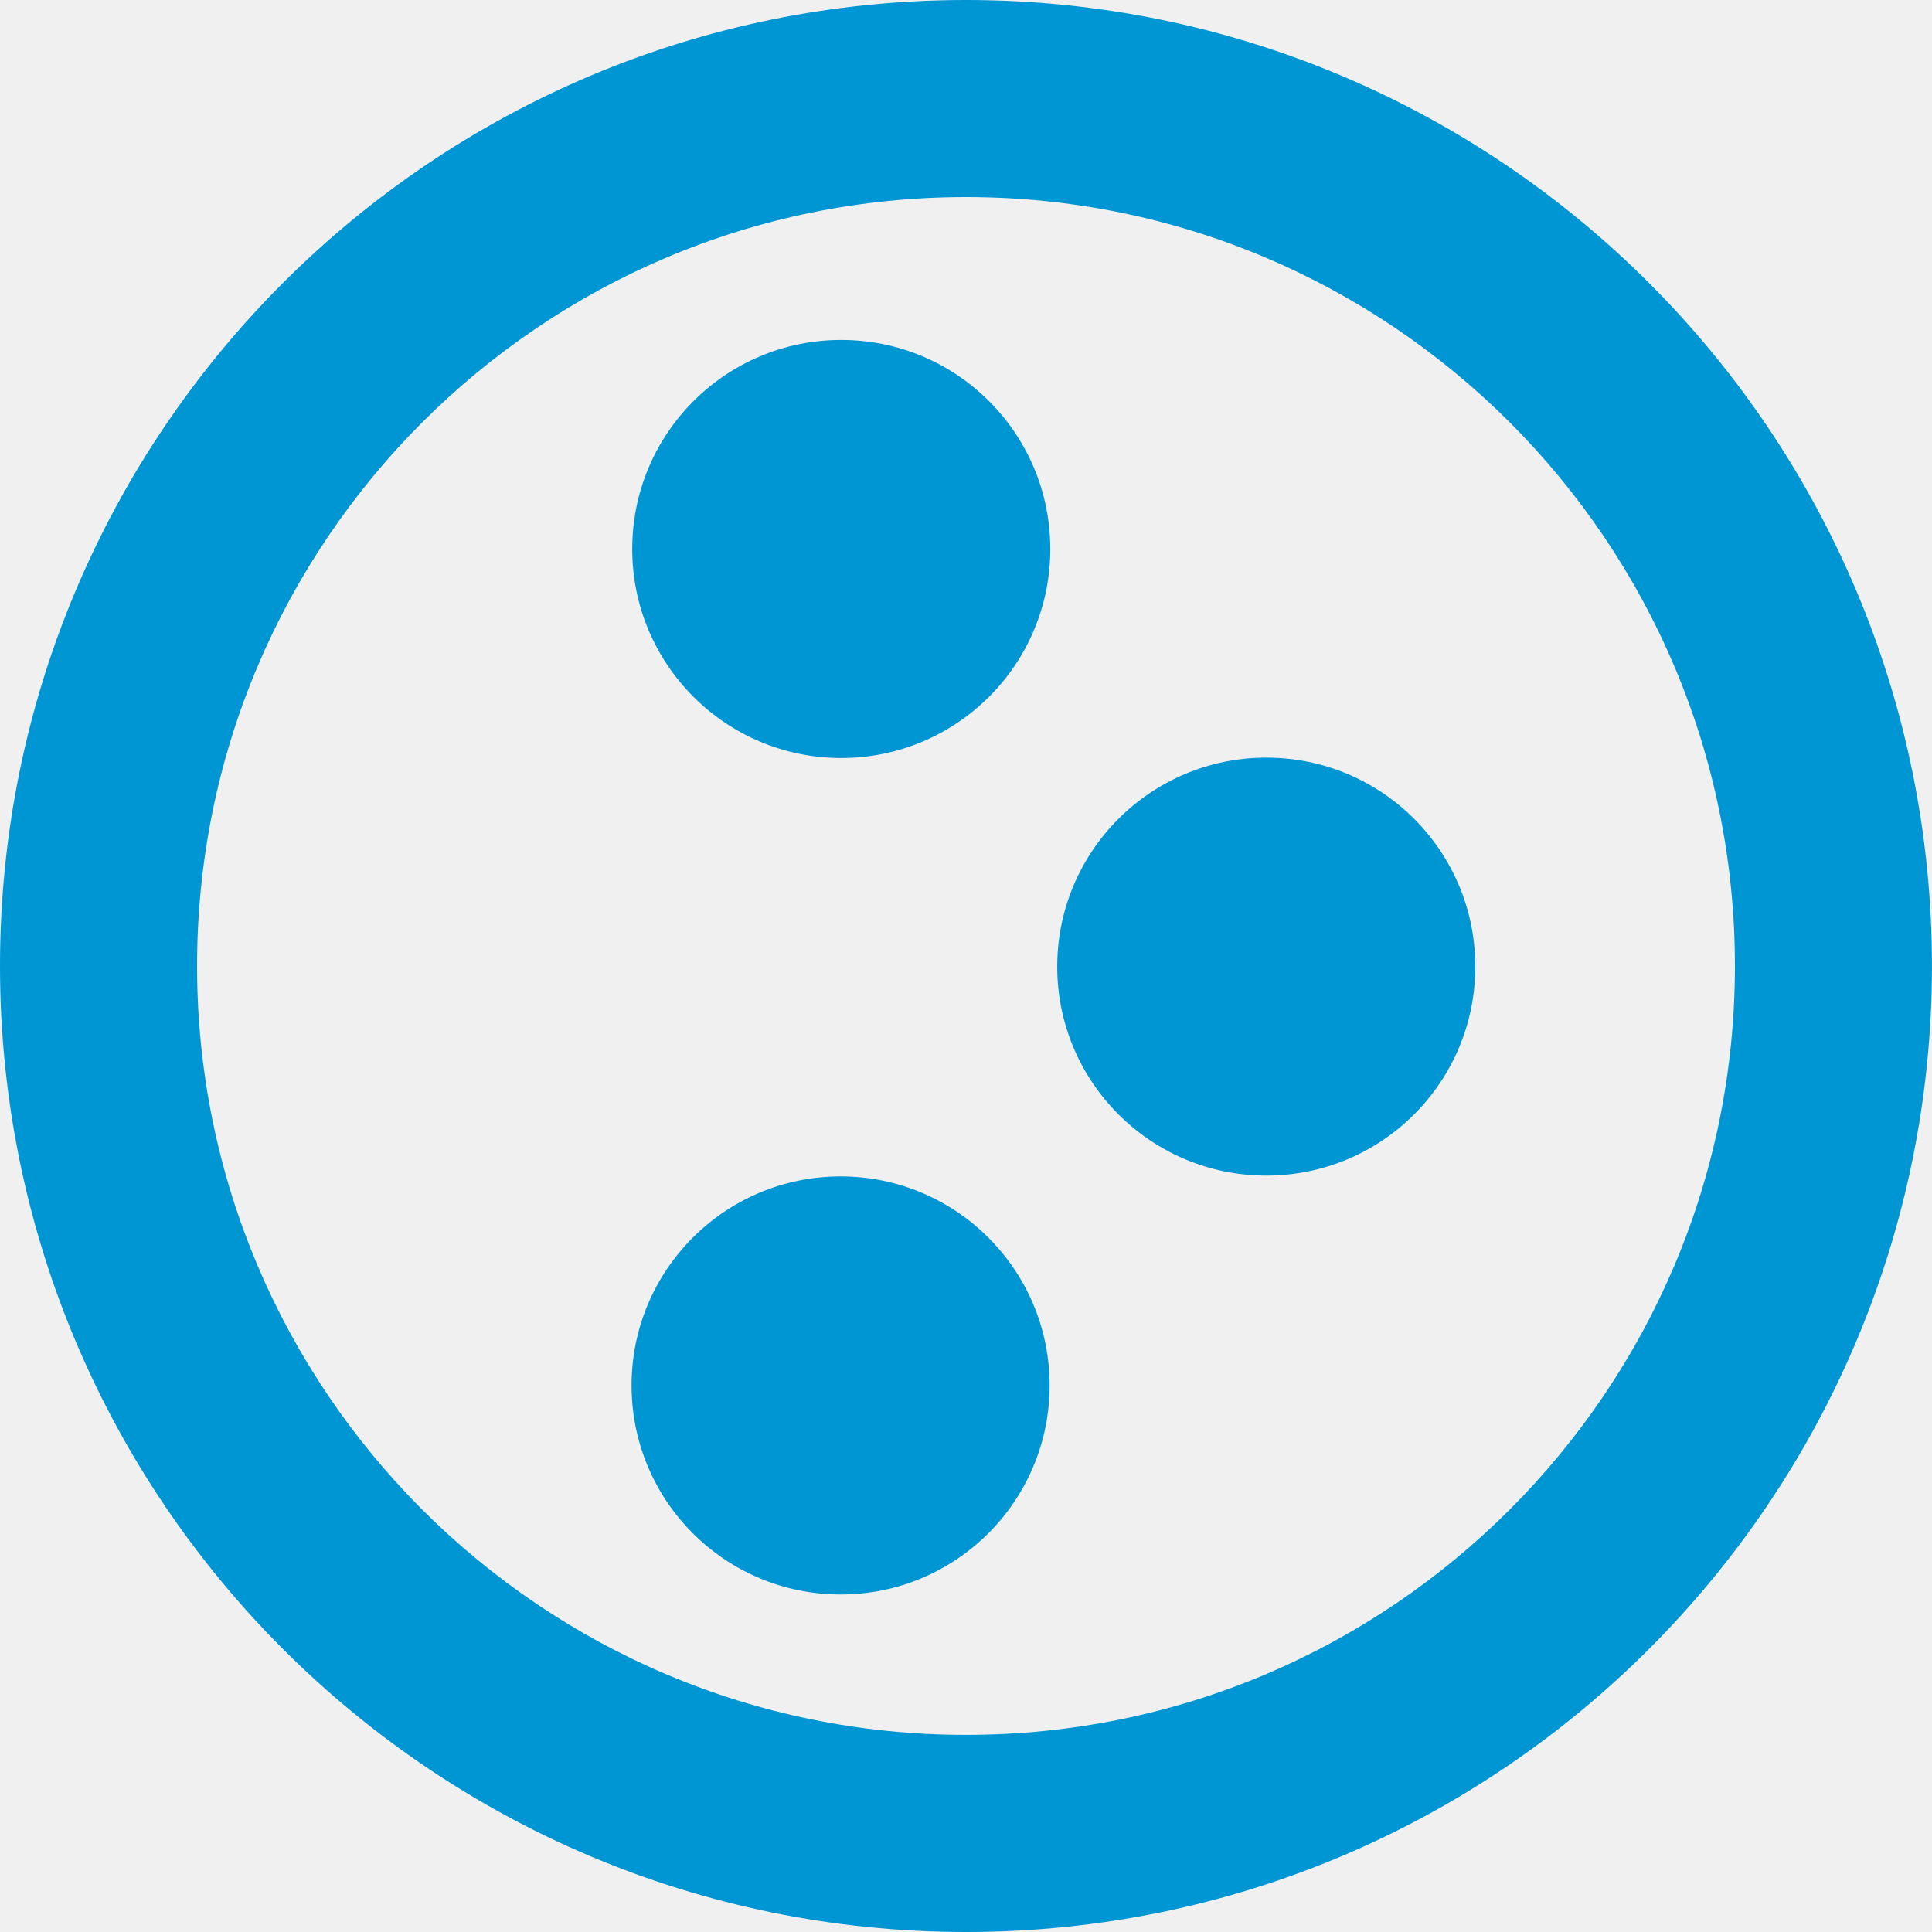
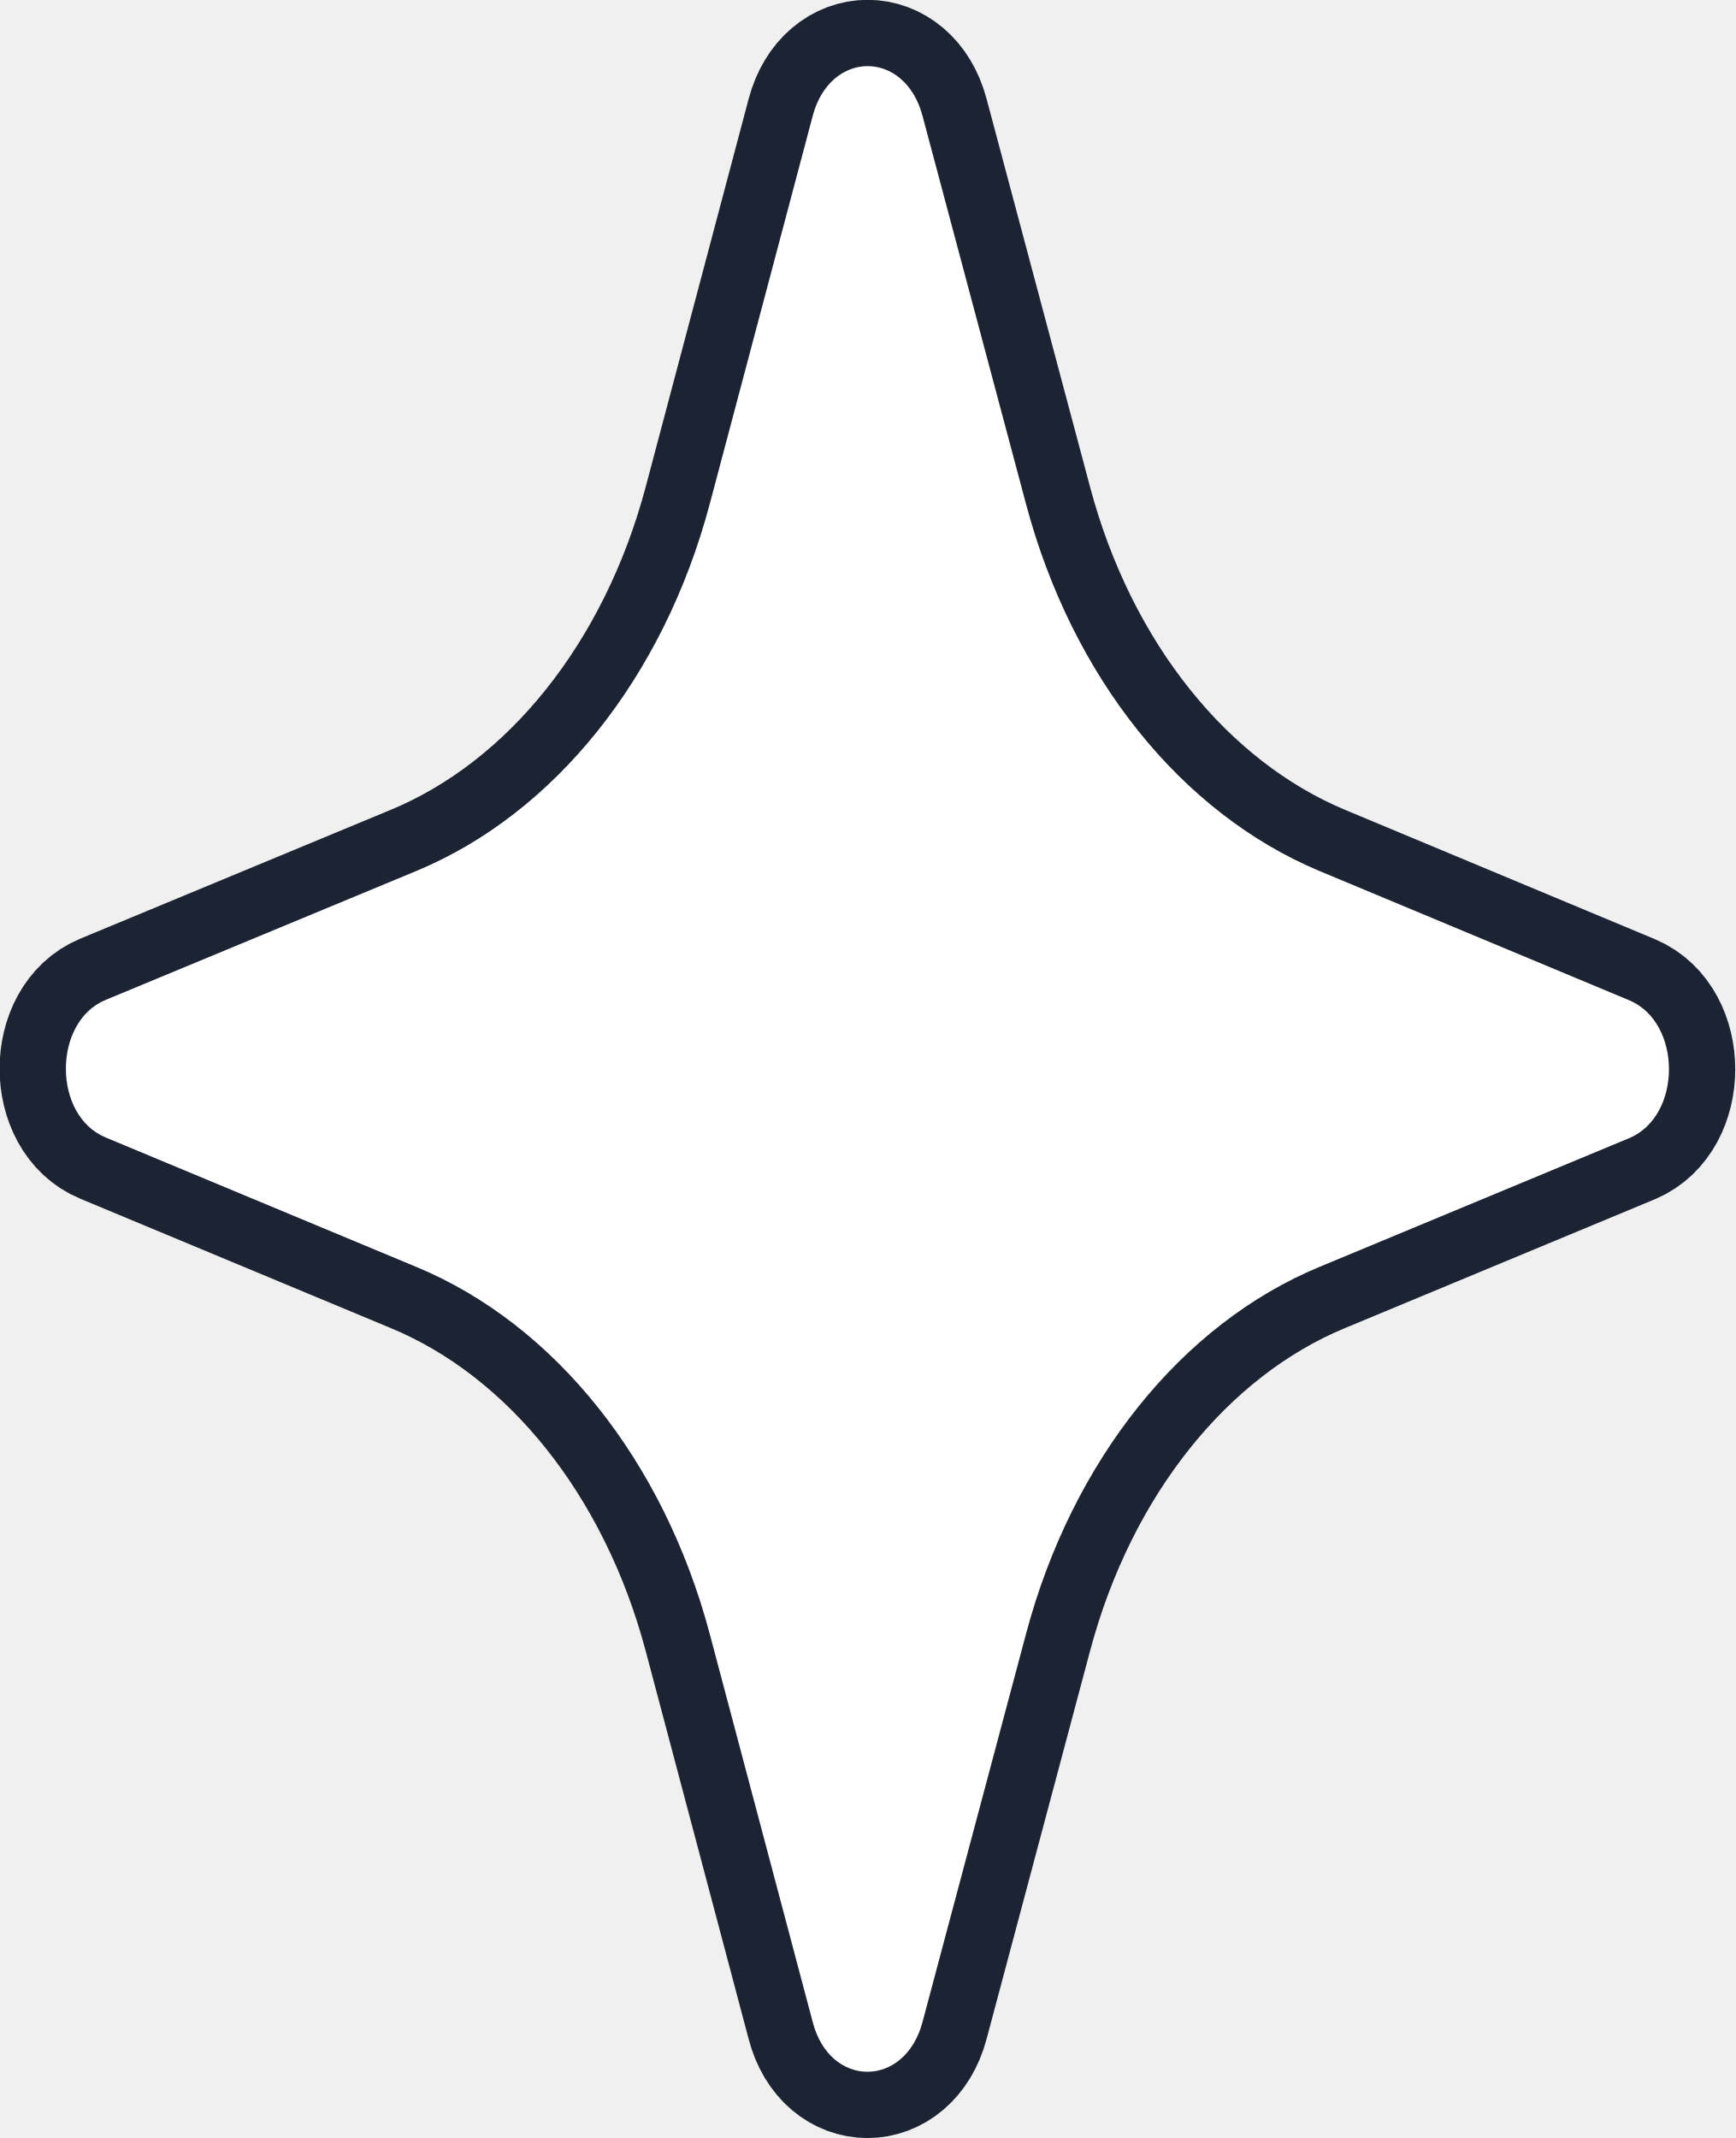
- <svg xmlns="http://www.w3.org/2000/svg" version="1.1" id="Layer_1" x="0px" y="0px" width="40.685" height="40.686" viewBox="0 0 40.685 40.686" enable-background="new 0 0 158.253 40.686" xml:space="preserve">
-   <defs id="defs10" />
-   <g id="g10" transform="translate(-0.099,0.045)">
-     <circle fill="#0095d3" cx="17.815" cy="11.516" r="4.402" id="circle5" />
-     <path fill="#0095d3" d="m 31.167,20.311 c 0,2.433 -1.969,4.401 -4.403,4.401 -2.427,0 -4.401,-1.97 -4.401,-4.401 0,-2.433 1.975,-4.401 4.401,-4.401 2.436,-10e-4 4.403,1.969 4.403,4.401 z" id="path6" />
-     <circle fill="#0095d3" cx="17.801" cy="29.131" r="4.402" id="circle6" />
-     <g id="g7">
-       <path fill="#0095d3" d="M 20.441,-0.045 C 9.207,-0.044 0.1,9.063 0.099,20.298 0.1,31.532 9.207,40.639 20.441,40.641 31.676,40.639 40.782,31.534 40.784,20.298 40.783,9.063 31.677,-0.044 20.441,-0.045 Z m 11.45,31.792 C 28.954,34.681 24.919,36.489 20.441,36.49 15.963,36.489 11.928,34.679 8.991,31.747 6.058,28.81 4.25,24.775 4.249,20.298 4.25,15.82 6.058,11.785 8.992,8.848 c 2.937,-2.934 6.972,-4.742 11.45,-4.743 4.478,10e-4 8.513,1.81 11.45,4.743 2.934,2.938 4.742,6.973 4.743,11.45 -0.002,4.477 -1.81,8.512 -4.744,11.449 z" id="path7" />
-     </g>
-     <g id="g8">
-       
-     </g>
-     <g id="g9">
-       
+ <svg xmlns="http://www.w3.org/2000/svg" version="1.1" id="svg1" xml:space="preserve" width="27.422" height="33.781">
+   <defs id="defs1" />
+   <g id="g1" transform="translate(-1210.82,-142.6117)">
+     <g id="SVGRepo_iconCarrier" transform="matrix(8.182227,0,0,8.182227,1164.725,84.53167)" style="fill:#41895b;fill-opacity:1;stroke:#1c2332;stroke-opacity:1">
+       <path d="m 7.203,7.322 c 0.034,-0.128 0.178,-0.128 0.212,0 L 7.615,8.072 c 0.089,0.334 0.299,0.596 0.566,0.708 l 0.599,0.25 c 0.102,0.043 0.102,0.223 0,0.266 L 8.181,9.545 C 7.914,9.656 7.704,9.919 7.615,10.253 l -0.2,0.75 c -0.034,0.128 -0.179,0.128 -0.212,0 L 7.004,10.253 C 6.915,9.919 6.705,9.656 6.438,9.545 L 5.838,9.295 c -0.103,-0.042 -0.103,-0.224 0,-0.266 L 6.438,8.78 C 6.705,8.669 6.915,8.406 7.004,8.072 Z" id="path1-7" style="fill:#ffffff;fill-opacity:1;stroke:#1c2332;stroke-width:0.256;stroke-linecap:butt;stroke-linejoin:bevel;stroke-dasharray:none;stroke-opacity:1;paint-order:markers stroke fill" />
    </g>
  </g>
</svg>
